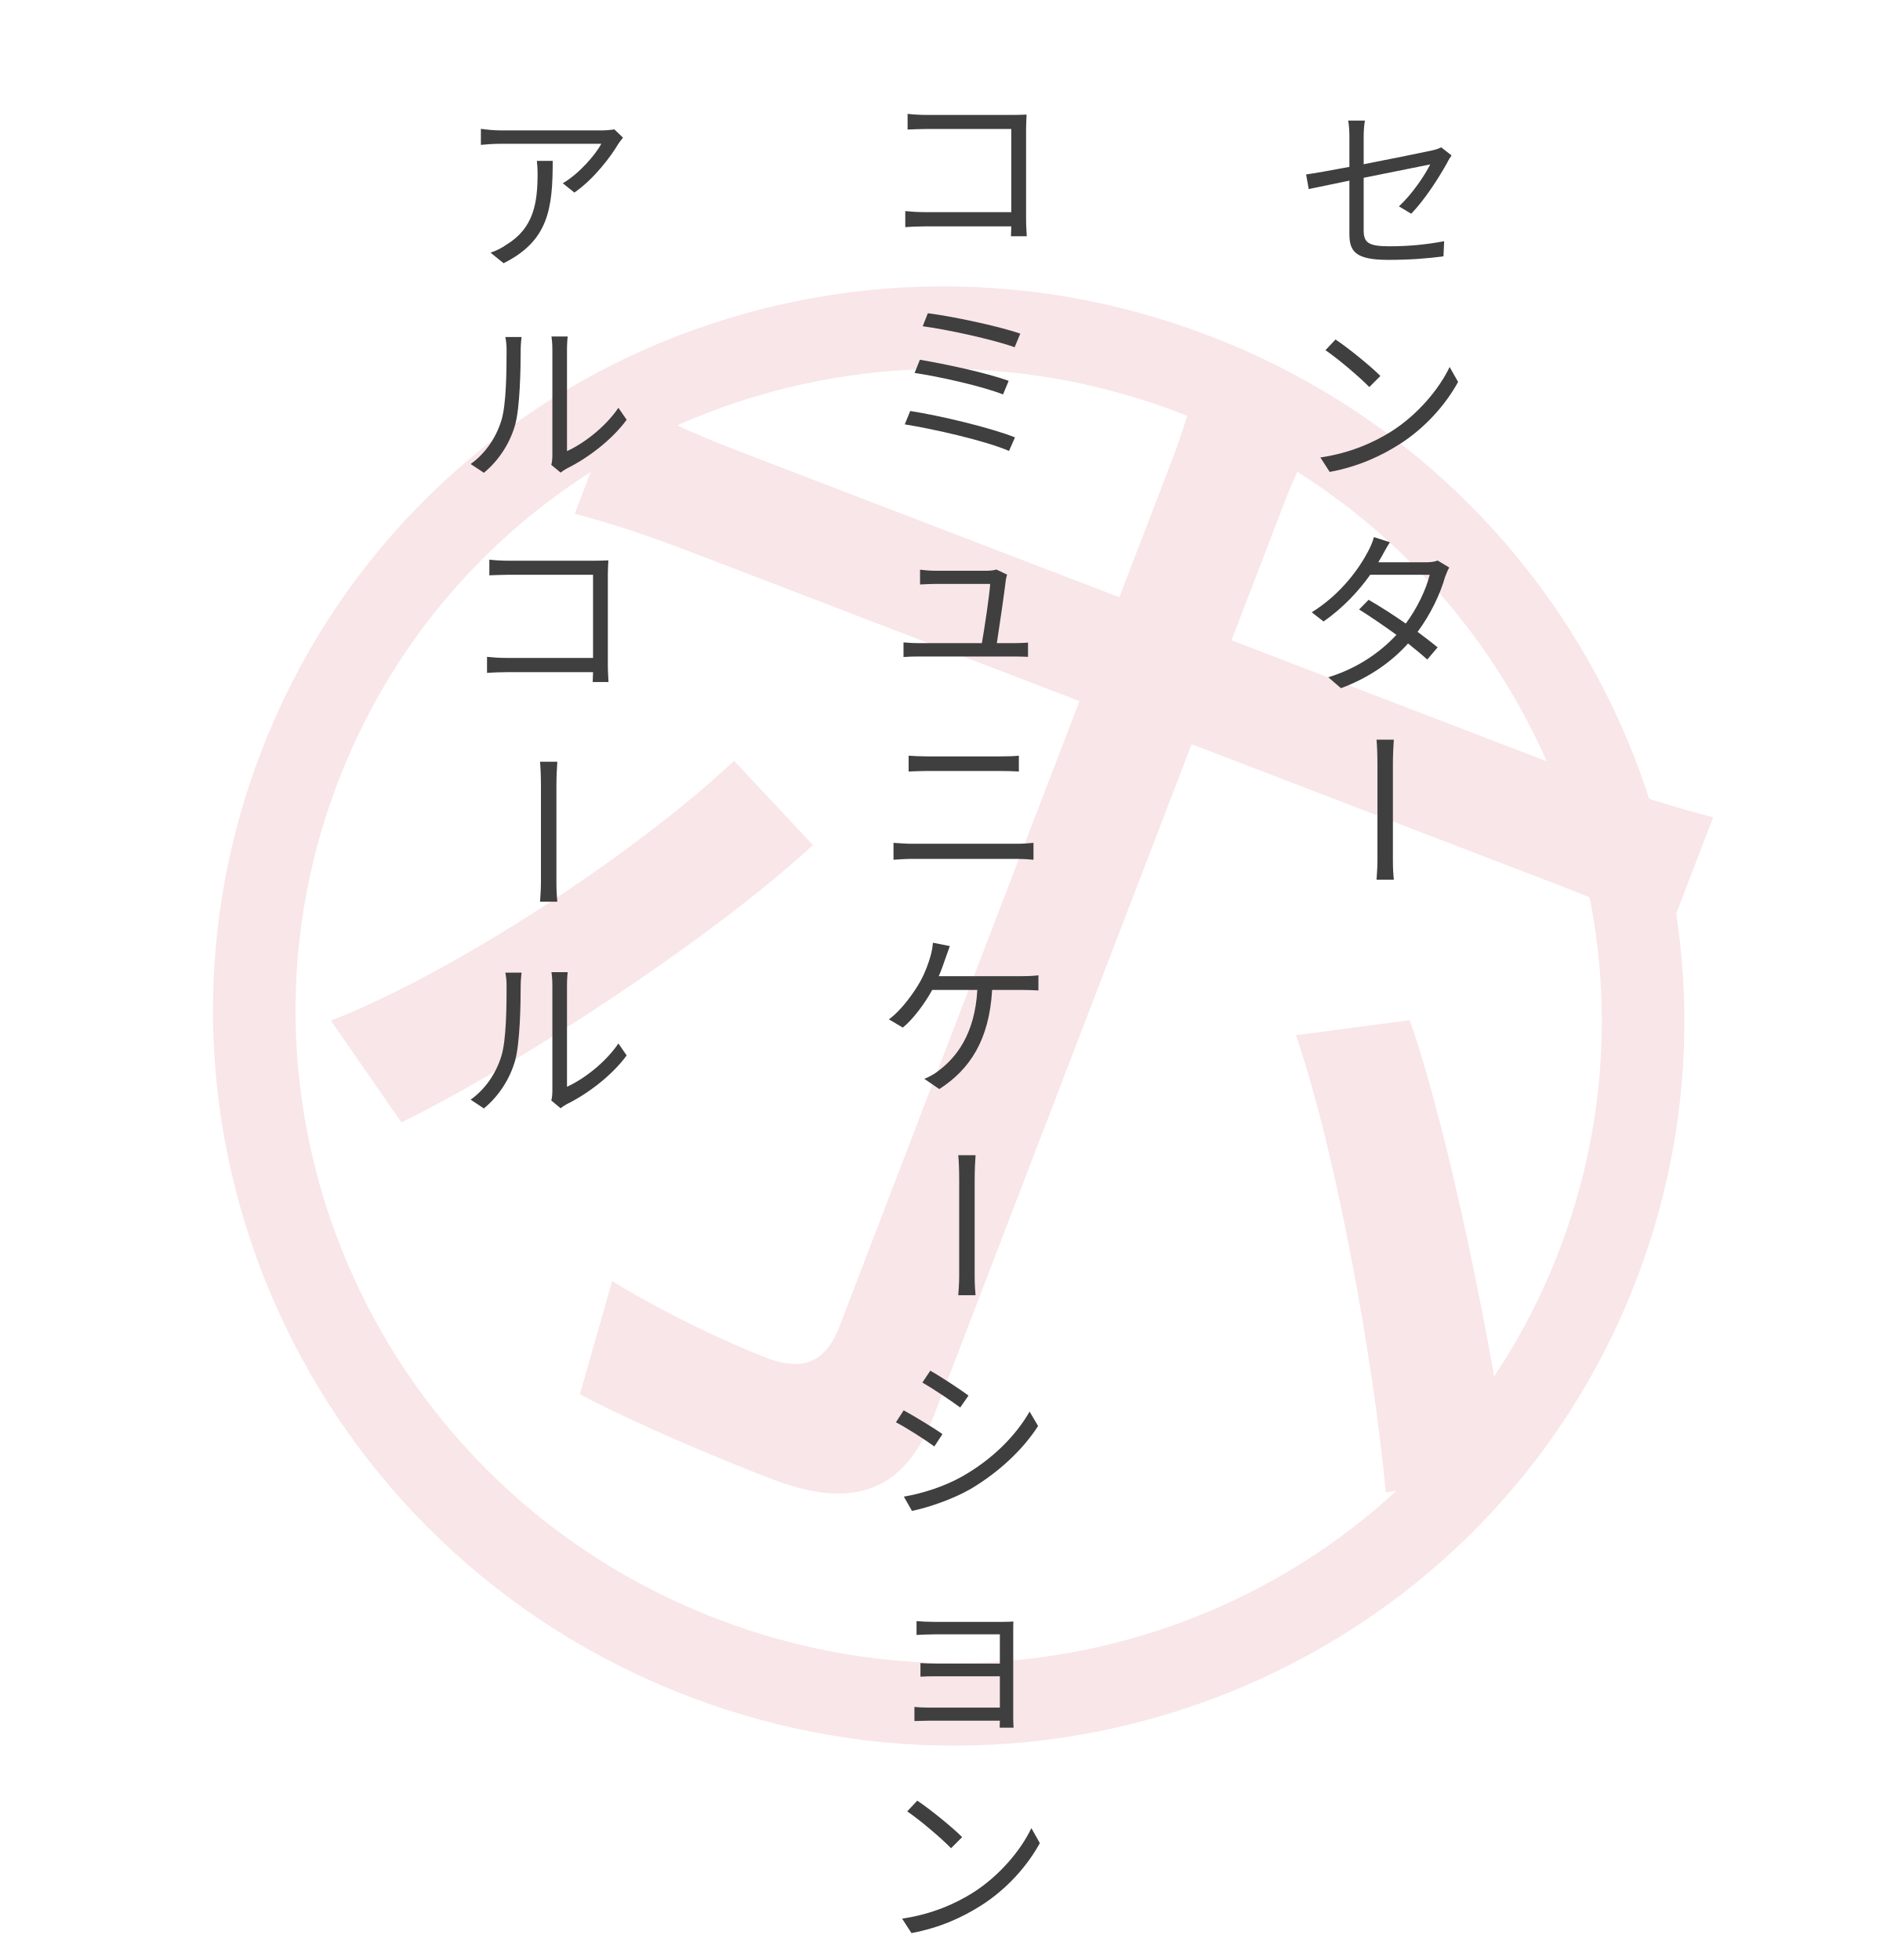
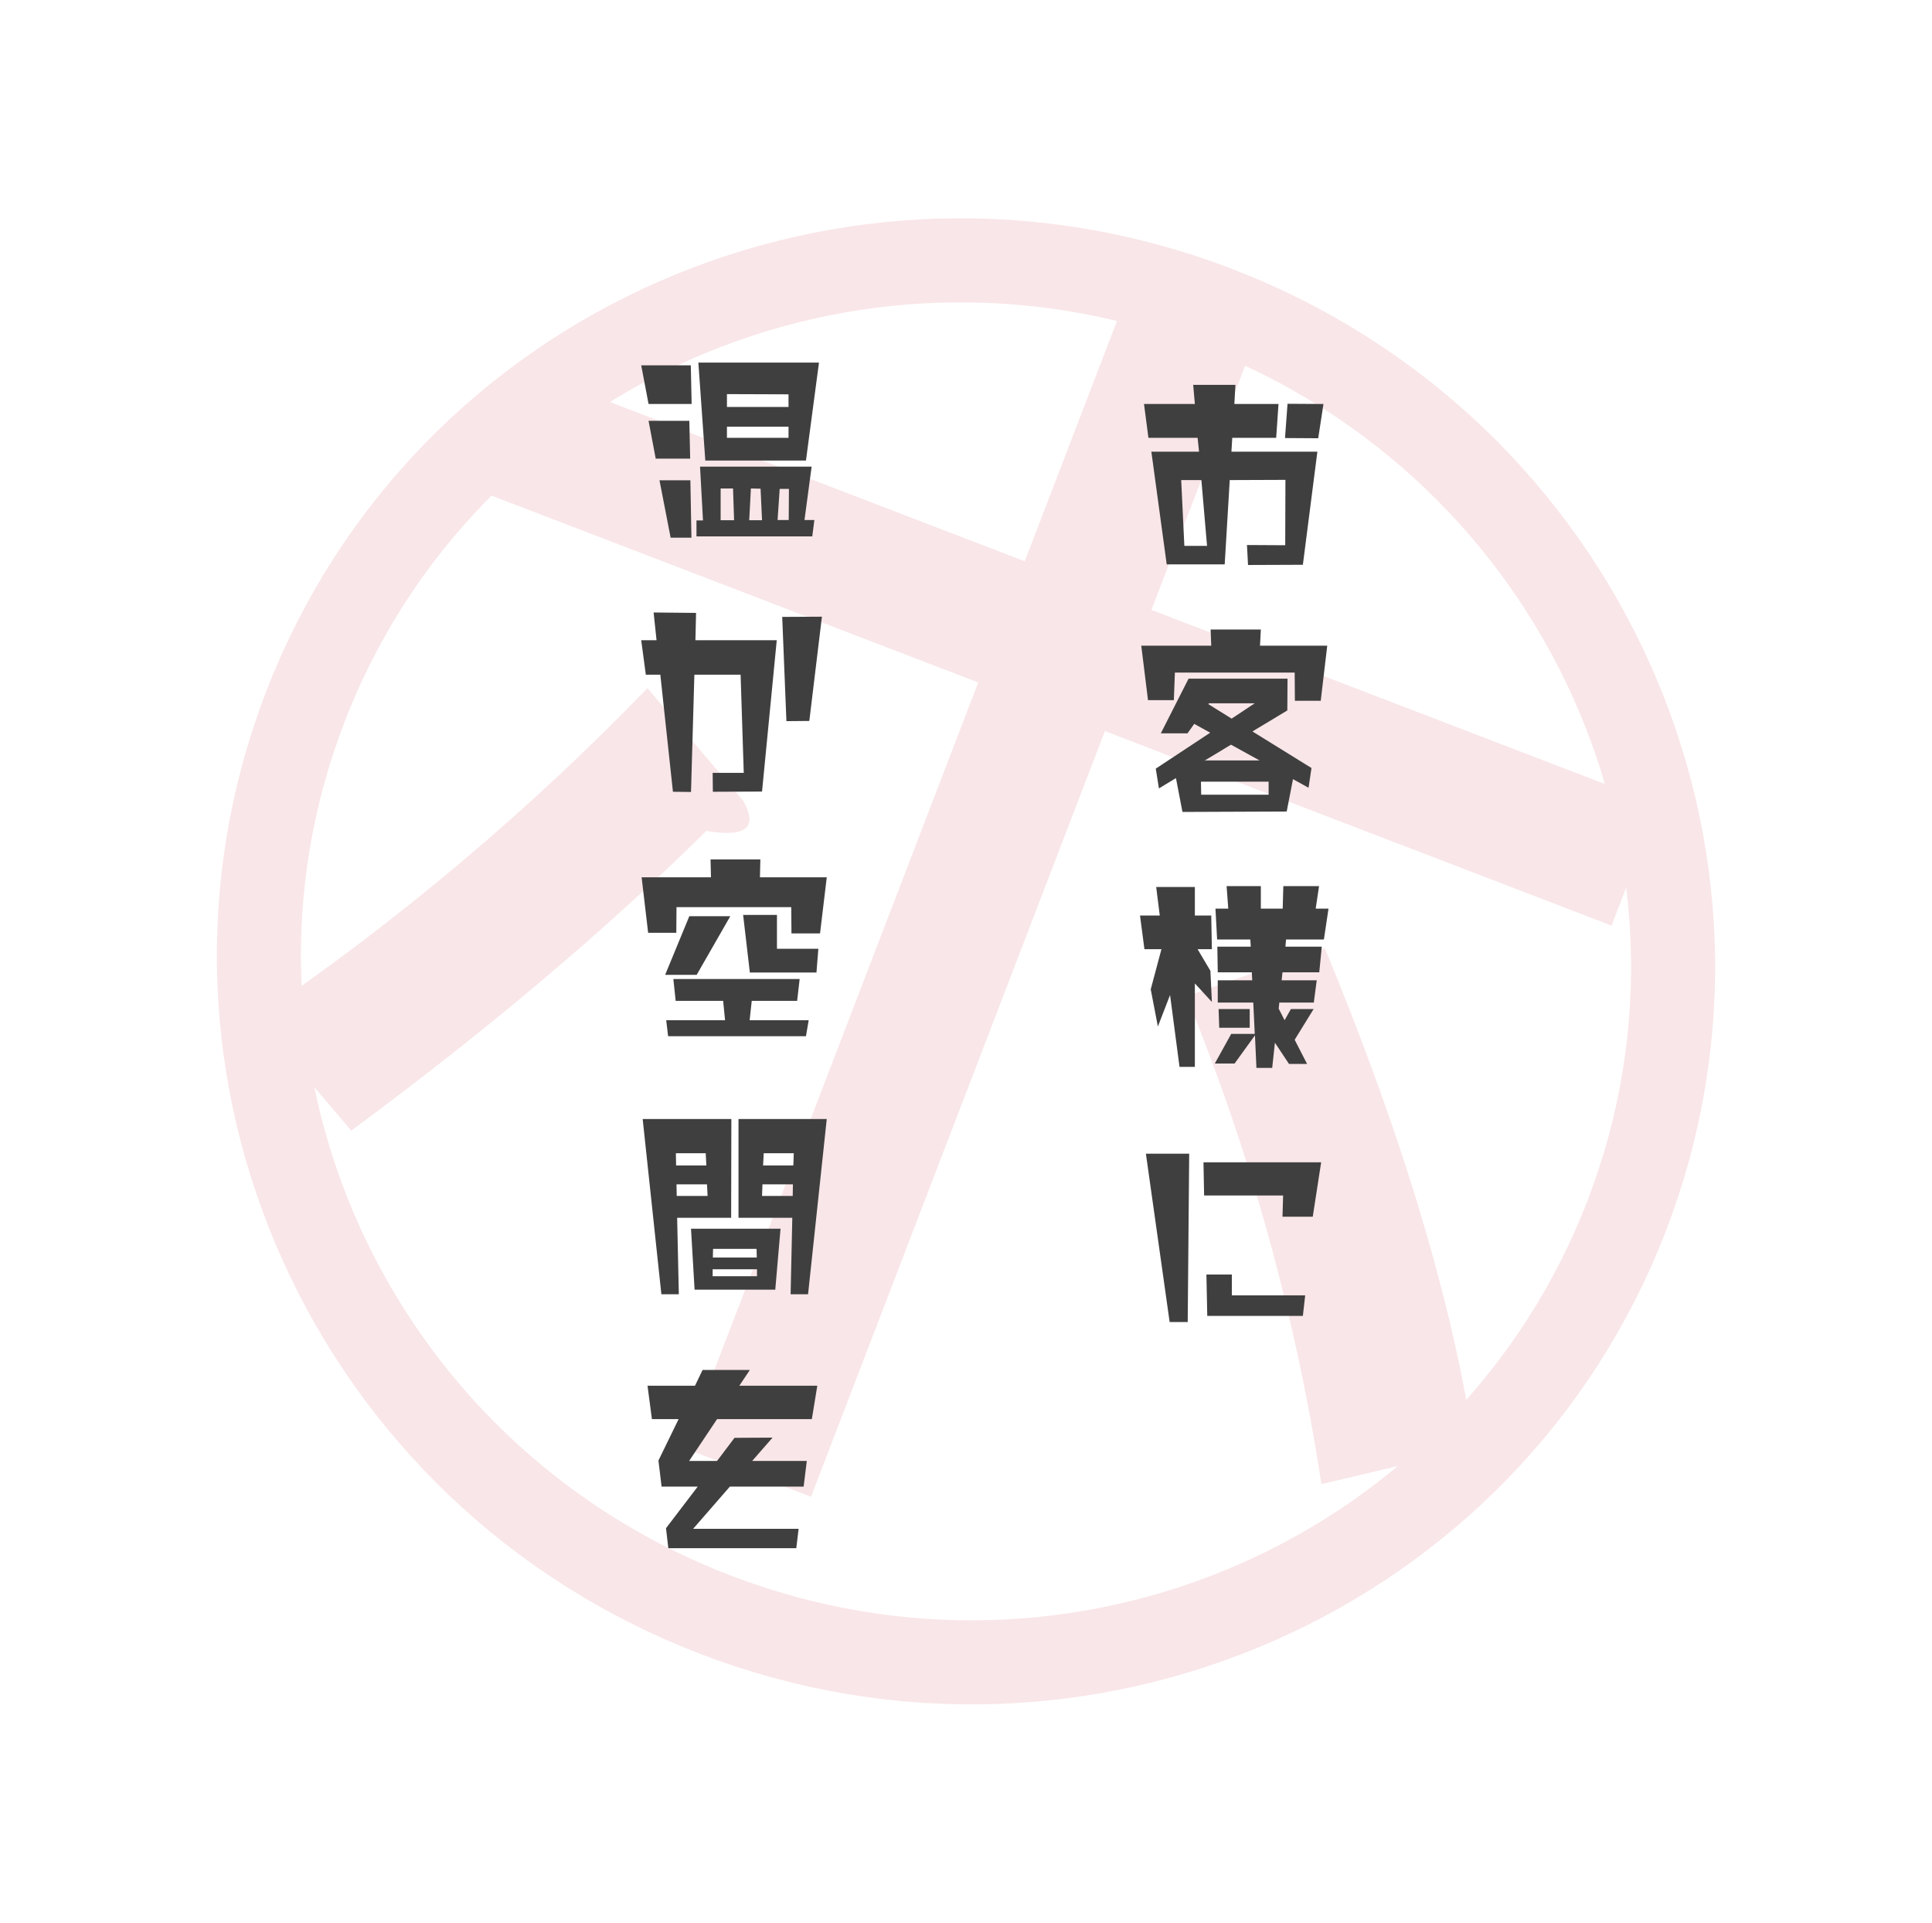
- <svg xmlns="http://www.w3.org/2000/svg" width="689.535" height="712.283" viewBox="0 0 689.535 712.283">
-   <g id="グループ_965" data-name="グループ 965" transform="translate(-609.177 -1027.717)">
+ <svg xmlns="http://www.w3.org/2000/svg" width="689.535" height="686.117" viewBox="0 0 689.535 686.117">
+   <g id="グループ_965" data-name="グループ 965" transform="translate(-609.177 -1053.883)">
    <g id="グループ_964" data-name="グループ 964">
      <g id="グループ_6" data-name="グループ 6" transform="translate(785.956 797.415) rotate(21)" opacity="0.1">
-         <text id="ホ" transform="translate(119.019 664)" fill="#c40018" font-size="539" font-family="MS-PGothic, MS PGothic">
-           <tspan x="0" y="0">ホ</tspan>
-         </text>
+         <path id="パス_1010" data-name="パス 1010" d="M149.488-174.754Q117.906-105.273,69.48-29.477L23.16-54.742a890.555,890.555,0,0,0,88.43-160.016l46.32,25.266Q170.543-178.965,149.488-174.754ZM221.074-423.2h44.215q23.16,4.211,4.211,16.844v101.063H463.2v46.32H269.5V33.688H221.074v-292.66H31.582v-46.32H221.074ZM437.938-35.793A761.758,761.758,0,0,0,330.559-181.07l40-33.687q75.8,80.008,113.7,147.383Z" transform="translate(119.019 664)" fill="#c40018" />
        <g id="楕円形_1" data-name="楕円形 1" transform="translate(104 234.793)" fill="none" stroke="#c40018" stroke-width="30">
          <ellipse cx="267.683" cy="264.712" rx="267.683" ry="264.712" stroke="none" />
          <ellipse cx="267.683" cy="264.712" rx="252.683" ry="249.712" fill="none" />
        </g>
      </g>
-       <text id="ア_ル_コ_ル" data-name="ア ル コ  ル" transform="translate(776 1121)" fill="#3f3f3f" font-size="64" font-family="TA-F1blockline">
-         <tspan x="0" y="0">ア</tspan>
-         <tspan x="0" y="77">ル</tspan>
-         <tspan x="0" y="154">コ</tspan>
-         <tspan x="0" y="231" />
-         <tspan x="0" y="308">ル</tspan>
-       </text>
-       <text id="コ_ミ_ュ_ニ_ケ_シ_ョ_ン" data-name="コ ミ ュ ニ ケ  シ ョ ン" transform="translate(928 1113)" fill="#3f3f3f" font-size="64" font-family="TA-F1blockline">
-         <tspan x="0" y="0">コ</tspan>
-         <tspan x="0" y="77">ミ</tspan>
-         <tspan x="0" y="154">ュ</tspan>
-         <tspan x="0" y="231">ニ</tspan>
-         <tspan x="0" y="308">ケ</tspan>
-         <tspan x="0" y="385" />
-         <tspan x="0" y="462">シ</tspan>
-         <tspan x="0" y="539">ョ</tspan>
-         <tspan x="0" y="616">ン</tspan>
-       </text>
-       <text id="セ_ン_タ" data-name="セ ン タ" transform="translate(1080 1121)" fill="#3f3f3f" font-size="64" font-family="TA-F1blockline">
-         <tspan x="0" y="0">セ</tspan>
-         <tspan x="0" y="77">ン</tspan>
-         <tspan x="0" y="154">タ</tspan>
-       </text>
+       <path id="パス_1009" data-name="パス 1009" d="M65.85-21.6H26.025l1.05,19.2H24.75V3.3H66.075l.75-5.85H63.3ZM57.675-2.55H53.7l.75-11.1h3.3Zm-14.1.075.6-11.325,3.45.075.525,11.25ZM33.375-13.8H37.8l.375,11.325h-4.8Zm30.45-9.975,4.65-34.95H25.425L27.9-23.775Zm-28.2-8.1V-35.85H57.6v3.975ZM57.6-47.4v4.5H35.625v-4.575ZM5.025-57.75,7.65-43.95H23.025l-.3-13.8ZM22.2-37.95H7.65l2.55,13.5H22.5ZM11.55-16.725,15.525,3.75H22.95l-.375-20.475ZM69.525,31.95l-14.175.075,1.5,37.2,8.175-.075ZM53.4,40.35H24.375L24.6,30.6,9.45,30.45l1.05,9.9H5.025l1.65,12.3H11.85l4.5,41.775,6.45.075L24,52.65H40.5l1.125,35.025h-11.1l.075,6.75,17.55-.075ZM13.95,175.95l.675,5.7h49.2l.975-5.7H43.725l.75-6.9h16.2l.9-7.8H16.5l.825,7.8h16.95l.675,6.9Zm22.875-37.125H22.2L13.575,159.75h11.25ZM68.25,150.45H53.475V138.375H41.4l2.4,20.55H67.575Zm-50.7-5.7.075-9.15h40.95l.075,9.375h10.2l2.4-20.025H47.4l.15-6.375H29.775l.15,6.375H5.175L7.5,144.75ZM24.075,272.1h28.8l1.875-21.75H22.8Zm6.45-4.8v-2.475H46.35V267.3ZM46.2,257.55l.075,3.075H30.6l.075-3.075ZM39.75,211.2v35.25h19.2l-.6,27.3h6.225L71.25,211.2Zm19.725,12.225-.15,4.35h-10.8l.225-4.35ZM48.15,238.65l.15-4.125H59.175L59.1,238.65Zm-35.925,35.1H18.45l-.6-27.3H37.125L37.2,211.2H5.55Zm5.475-35.1-.075-4.125H28.5l.225,4.125Zm10.35-15.225.225,4.35h-10.8l-.075-4.35Zm39.825,82.95H40.05l3.75-5.625H26.925l-2.7,5.625H7.275L8.85,318.3h9.525l-7.2,14.775,1.125,9.3H25.2l-11.325,14.85.825,7.125H60.375l.825-6.9H23.55l13.125-15.075H63l1.125-9.15h-19.5L51.9,324.9l-13.575.075-6.225,8.25H22.125L32.1,318.3H65.925Z" transform="translate(833 1242)" fill="#3f3f3f" />
+       <path id="パス_1008" data-name="パス 1008" d="M69.525-52.95,56.7-53.025,55.8-40.8l11.85.075ZM67.35-35.925H36.675l.3-4.95H52.65l.825-12.075H37.725l.375-6.825H23.025l.6,6.825H5.475L7.05-40.875H24.6l.525,4.95H8.1l5.475,40.2h20.7l1.8-30.075,19.875-.075L55.875-2.55l-13.65-.075L42.6,4.5l19.575-.075ZM27.975-2.325h-8.1L18.75-25.8h7.2ZM6.9,52.725h9.225L16.5,42.9H59.25l.075,10.05H68.55L70.875,33.3h-24l.3-5.775H29.25l.225,5.775H4.5Zm2.775,24.45,1.125,7.05,6.075-3.675L19.2,92.625l37.2-.15,2.25-11.55L64.2,84l1.05-7.05L44.175,63.9l12.45-7.5L56.7,45.075H21.375l-9.9,19.5H21L23.4,61.2l5.7,3.15Zm16.2,9.3-.075-4.65H49.95v4.65ZM46.725,74.25H27.3l-.6.3,9.825-5.925Zm-18.3-20.1.225-.3H45l-8.25,5.475Zm42.9,72.975H66.75l1.2-8.025H55.2l-.225,8.025h-7.8V119.1H34.95l.6,8.025H30.975l.6,11.025h11.85l.15,2.55H31.65l.15,9.15H43.95l.15,2.85H31.8v7.95H44.475L45,171.825H36.6L30.75,182.4H37.8l7.275-10.05.525,11.625h5.625l.975-9,5.025,7.575h6.45l-4.425-8.625L66,162.975H57.9l-2.25,3.975-2.1-4.125.225-2.175h12.3l1.05-7.95H54.6l.3-2.85H68.025l.9-9.15H55.95l.225-2.55h13.5ZM43.2,169.65v-6.675H32.1l.225,6.675ZM29.7,141.6l-.225-12h-5.85V119.4H9.825L11.1,129.6H4.05l1.575,12H11.7L7.875,155.925l2.55,13.275,4.35-11.25L18.15,183.6h5.475V153.825l6.075,6.6-.525-11.1L24.6,141.6Zm39,76.05h-42l.225,11.85h28.2l-.225,7.575H65.7ZM63,265.125H36.825V257.7H27.75l.3,14.775H62.175Zm-41.4-50.55H6.15l8.475,60.075h6.45Z" transform="translate(1012 1251)" fill="#3f3f3f" />
    </g>
-     <text id="_ー" data-name="ー" transform="translate(936 1441) rotate(90)" fill="#3f3f3f" font-size="64" font-family="TA-F1blockline">
-       <tspan x="0" y="0">ー</tspan>
-     </text>
-     <text id="_ー-2" data-name="ー" transform="translate(1088 1290) rotate(90)" fill="#3f3f3f" font-size="64" font-family="TA-F1blockline">
-       <tspan x="0" y="0">ー</tspan>
-     </text>
-     <text id="_ー-3" data-name="ー" transform="translate(784 1298) rotate(90)" fill="#3f3f3f" font-size="64" font-family="TA-F1blockline">
-       <tspan x="0" y="0">ー</tspan>
-     </text>
  </g>
</svg>
